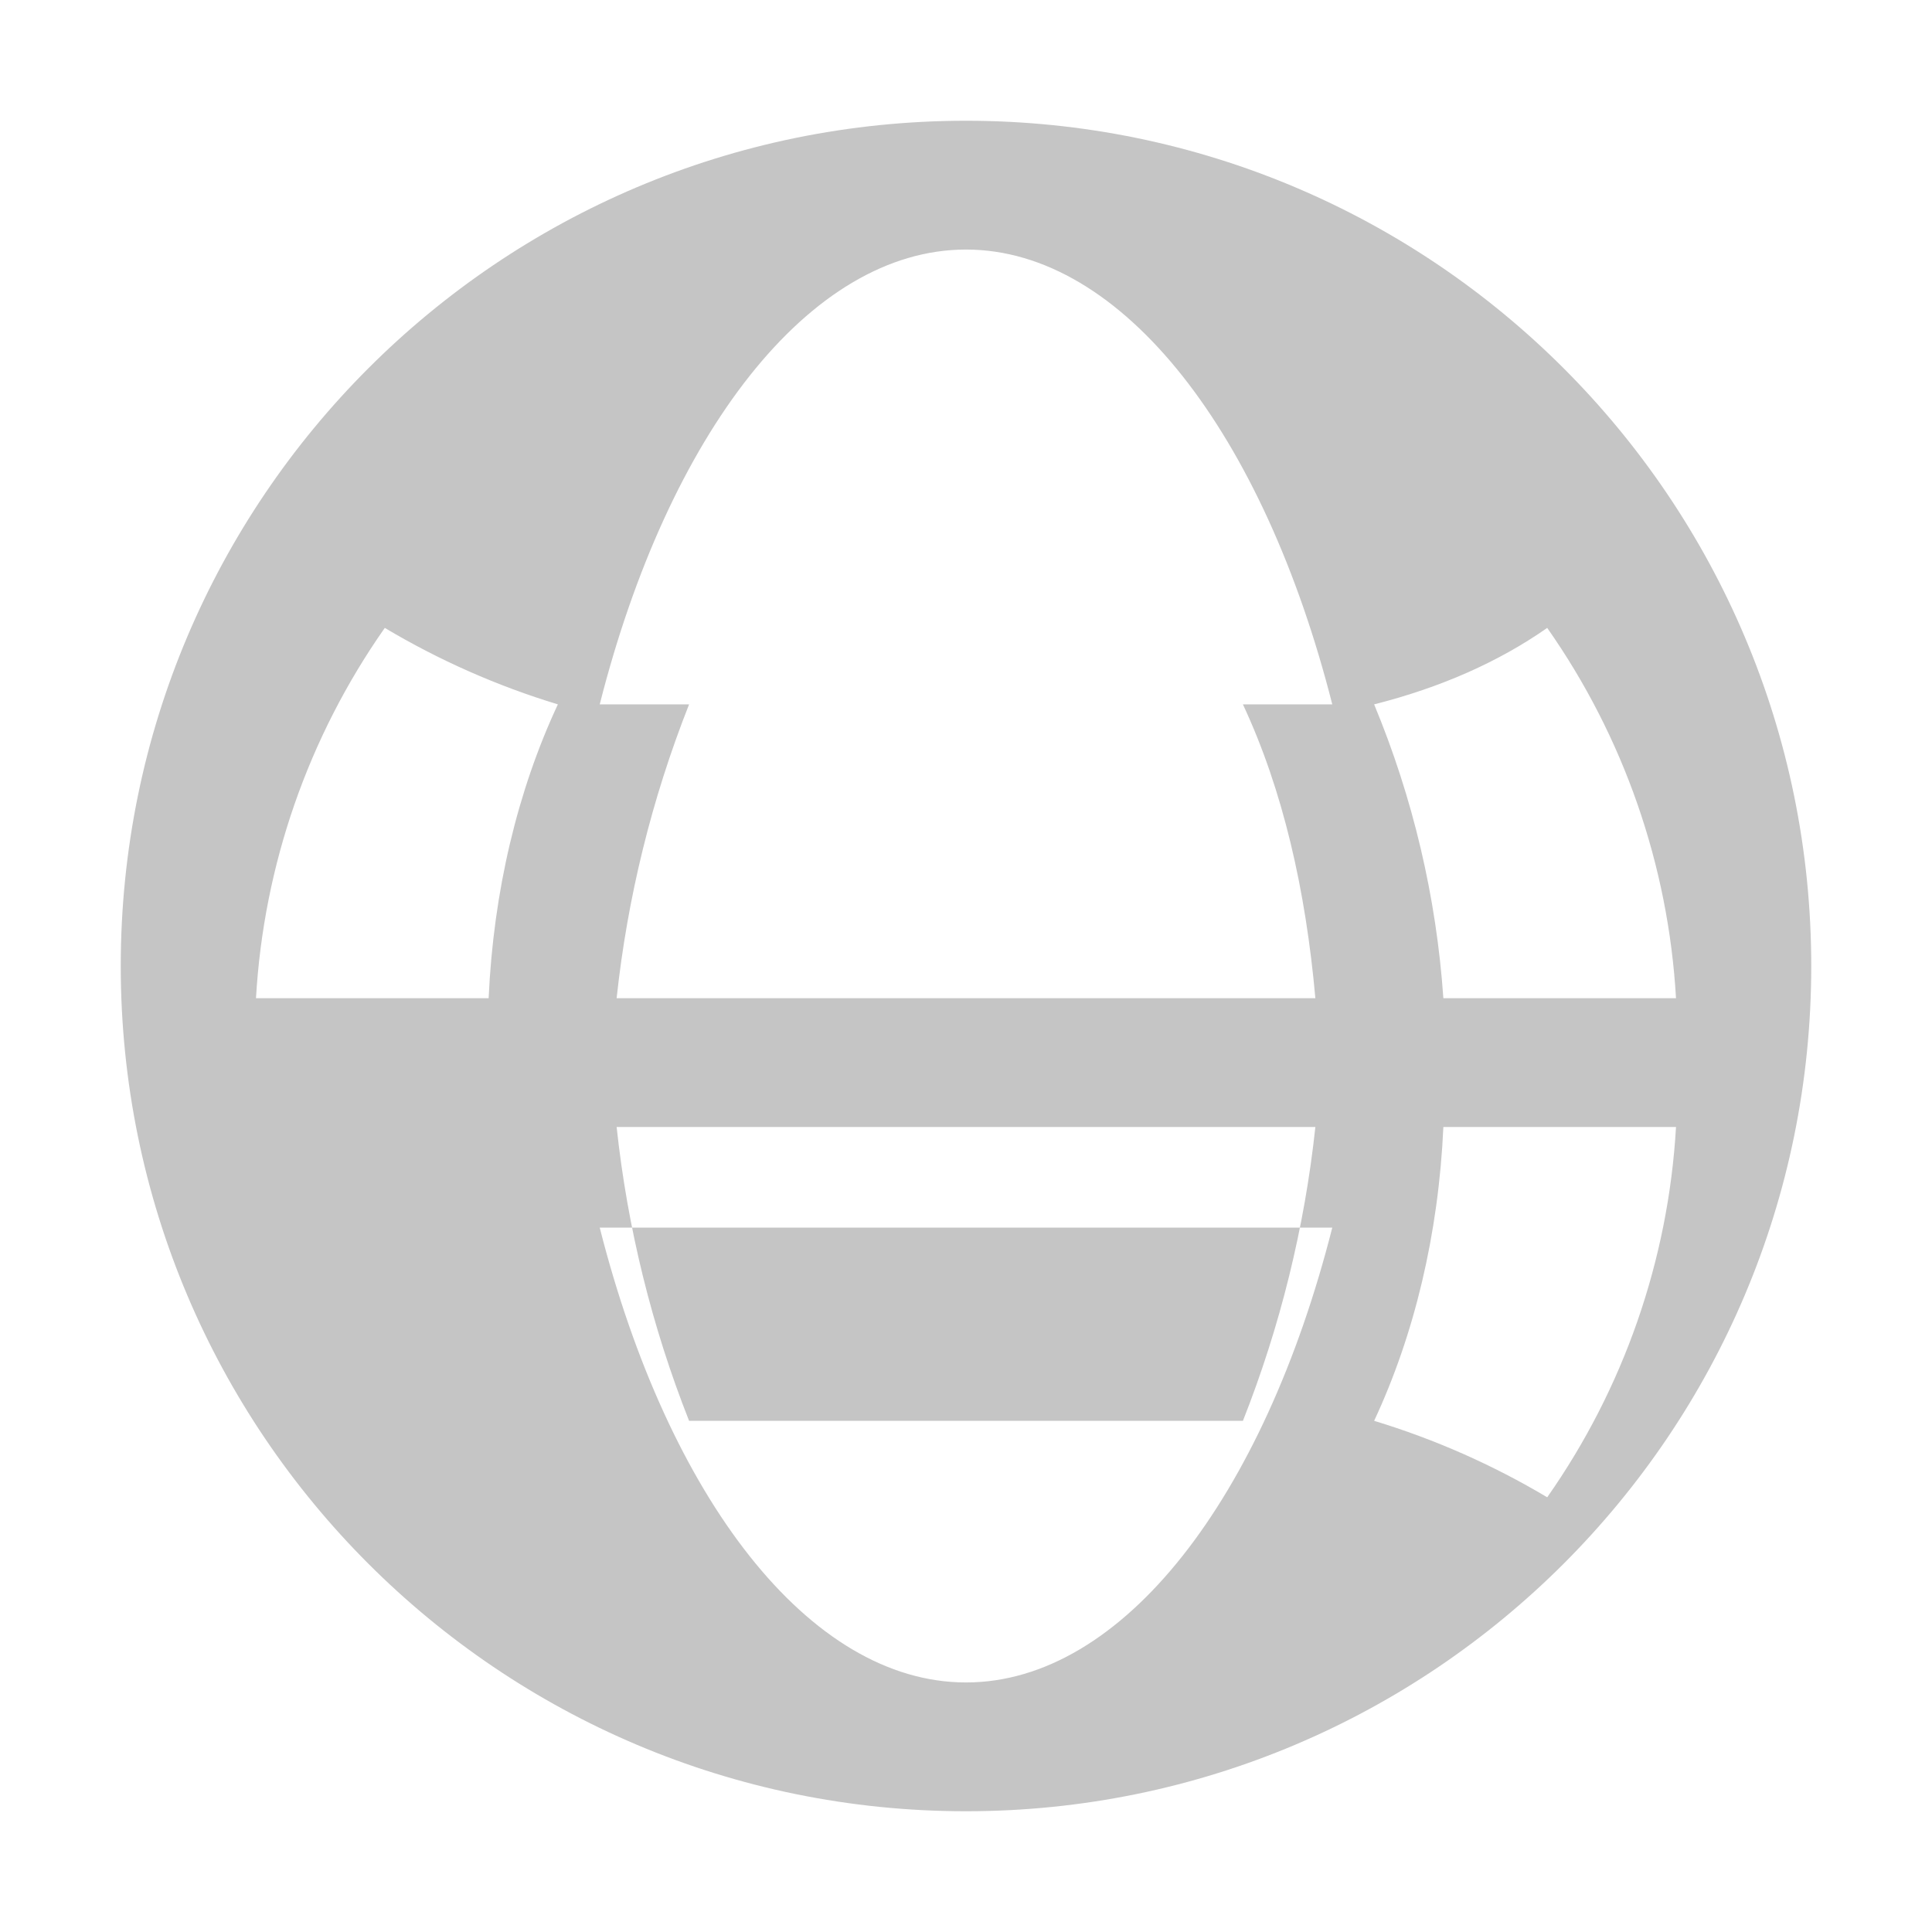
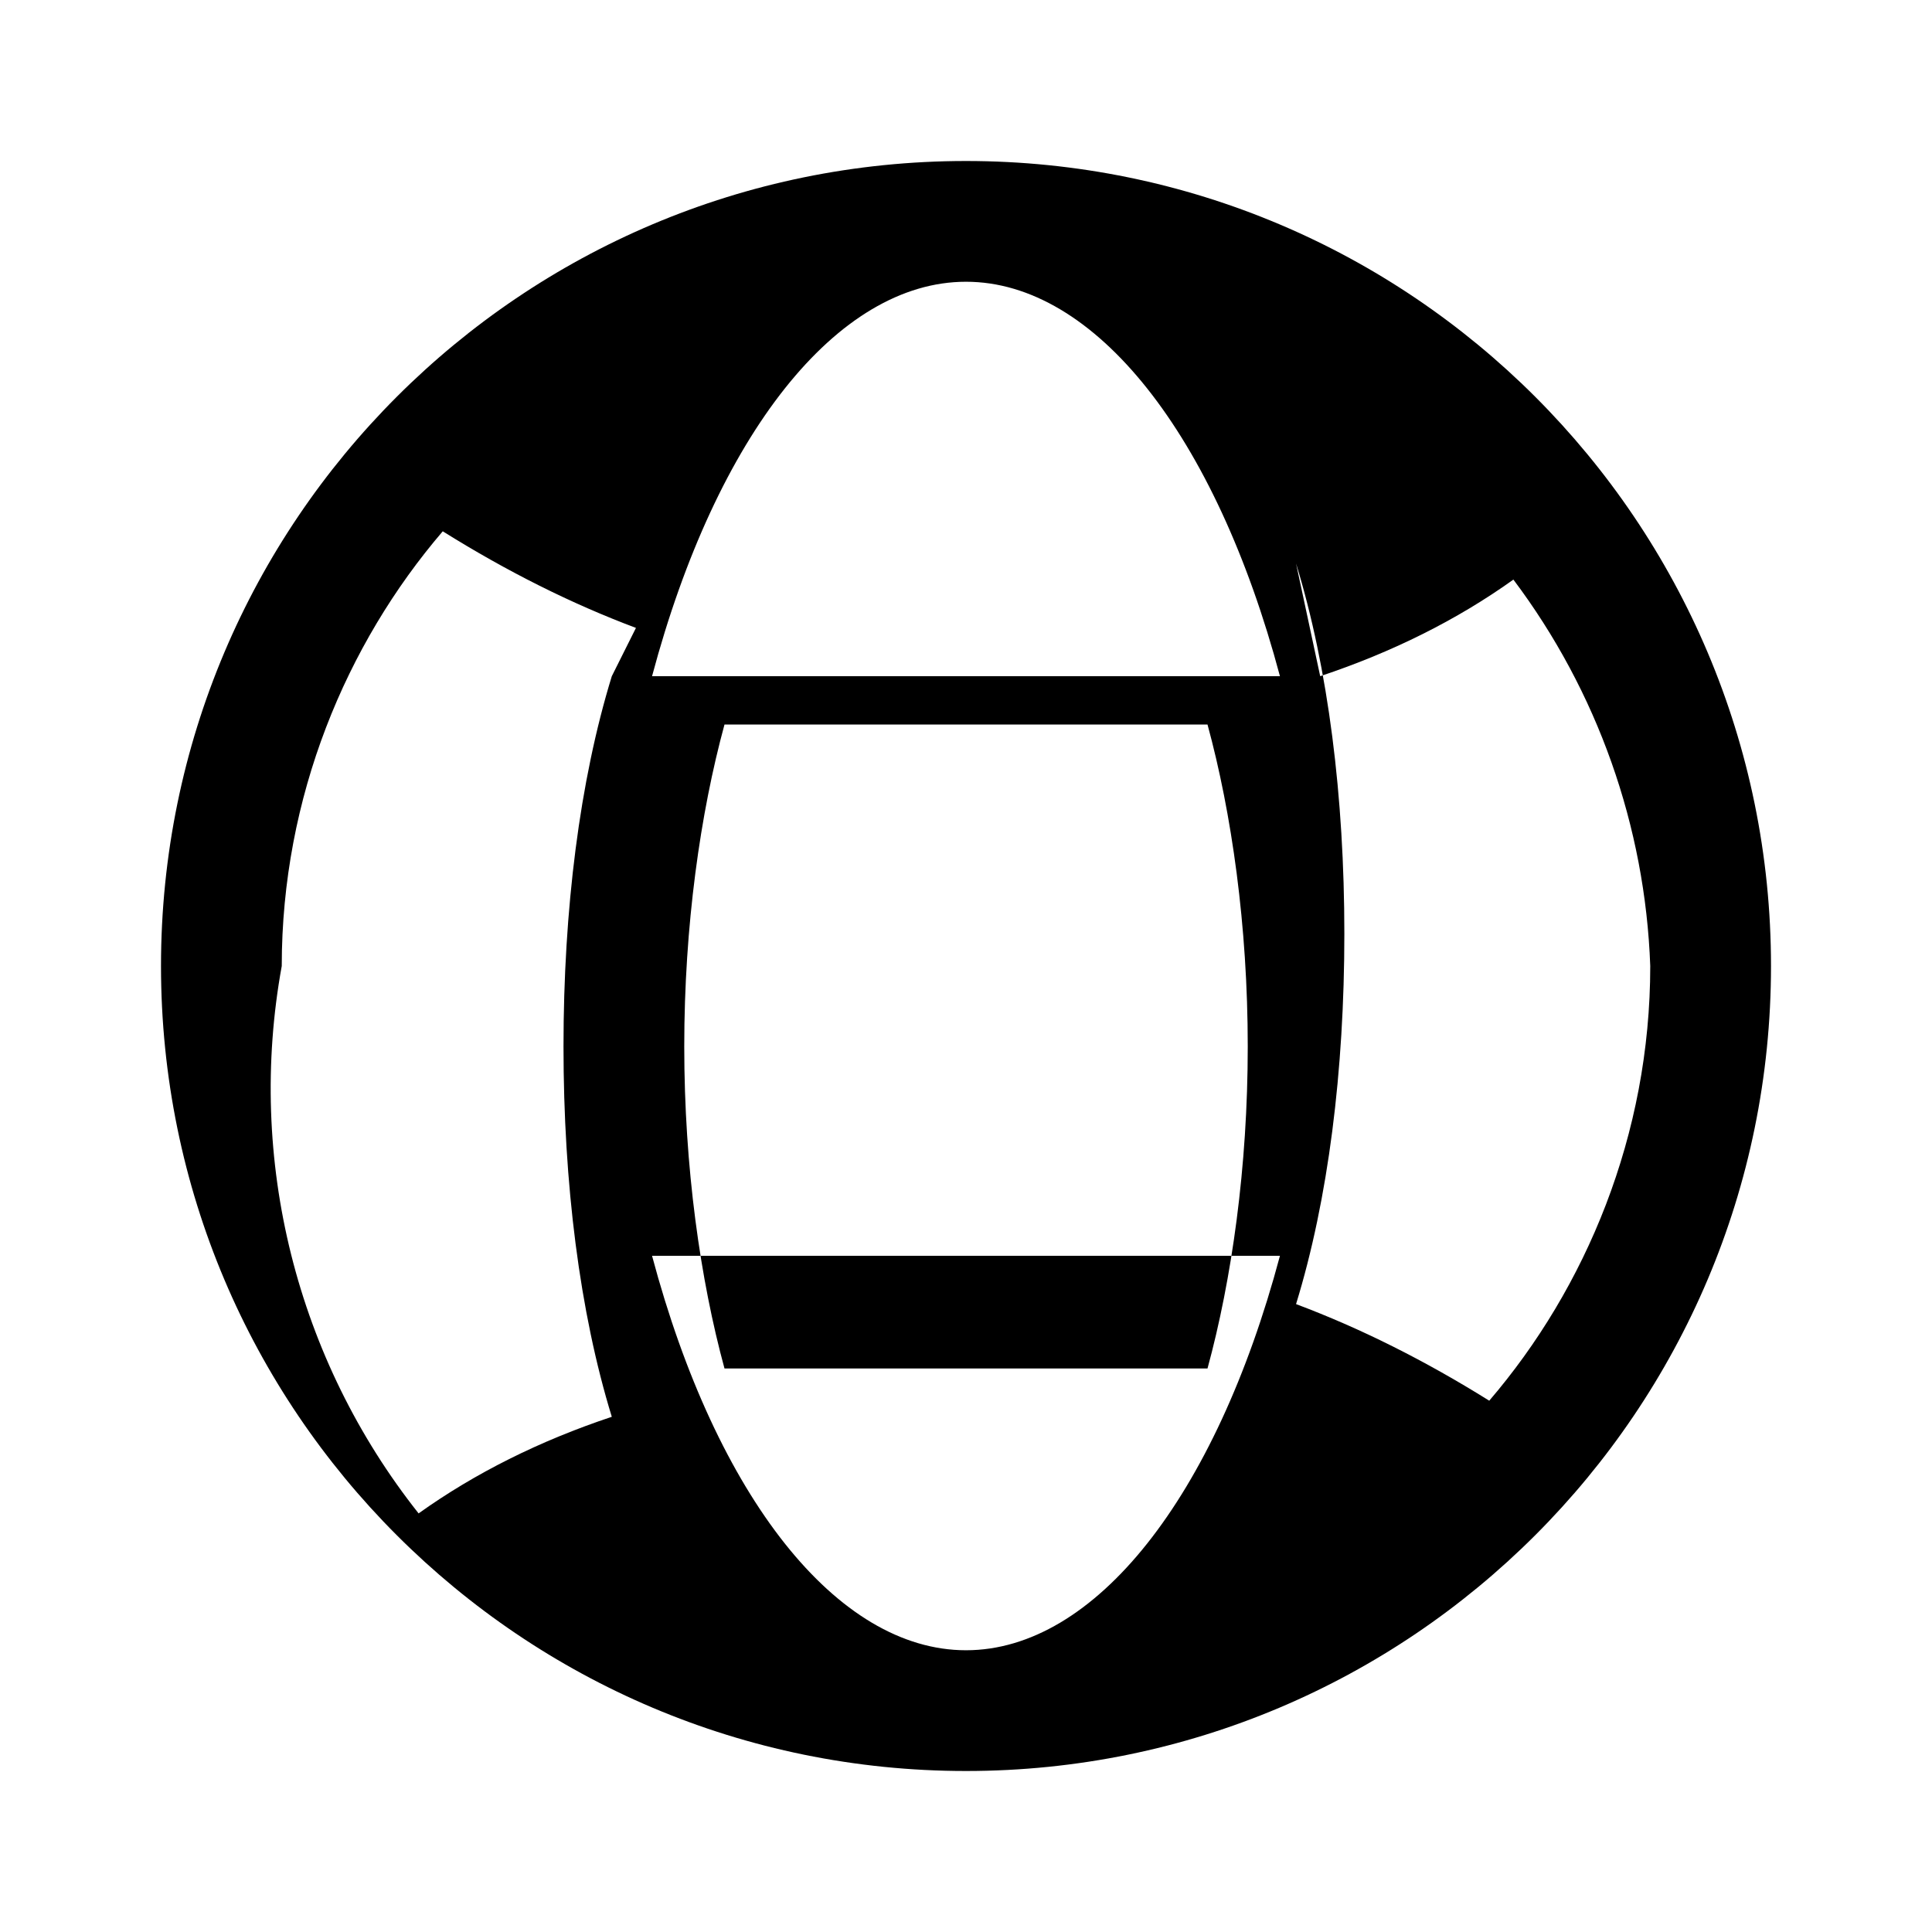
- <svg xmlns="http://www.w3.org/2000/svg" viewBox="0 0 24 24" fill="#C5C5C5">
-   <path d="M12 1.5a10.5 10.5 0 1 0 0 21 10.5 10.5 0 0 0 0-21Zm0 1.6c1.95 0 3.7 2.3 4.55 5.65H7.45C8.3 5.4 10.05 3.1 12 3.1Zm-5.07 5.65c-.5 1.07-.8 2.32-.86 3.65H3.18a8.9 8.9 0 0 1 1.6-4.6 9.7 9.7 0 0 0 2.15.95Zm10.14 0c.83-.21 1.55-.53 2.15-.95a8.9 8.9 0 0 1 1.6 4.6h-2.89a11.6 11.6 0 0 0-.86-3.65ZM7.66 12.4a14 14 0 0 1 .9-3.65h6.88c.5 1.07.78 2.31.9 3.65H7.66Zm-1.59 1.6h-2.89a8.9 8.9 0 0 0 1.6 4.6 9.7 9.7 0 0 1 2.15-.95 11.6 11.6 0 0 1-.86-3.65Zm1.59 0h8.68a14 14 0 0 1-.9 3.65H8.56a14 14 0 0 1-.9-3.65Zm10.27 0h2.89a8.9 8.9 0 0 1-1.6 4.6 9.7 9.7 0 0 0-2.15-.95c.5-1.07.8-2.32.86-3.65ZM12 20.9c-1.95 0-3.7-2.3-4.55-5.65h9.1C15.7 18.6 13.95 20.9 12 20.9Zm0-17.8V1.5m0 21v-1.6m-9.5-9.4H1m22 0h-1.5" />
+ <svg xmlns="http://www.w3.org/2000/svg" width="24" height="24" viewBox="0 0 24 24">
+   <path fill="currentColor" fill-rule="evenodd" d="M12 2a10 10 0 1 0 0 20 10 10 0 0 0 0-20Zm0 1.5c1.6 0 3.1 1.9 3.9 4.9H8.1C8.9 5.4 10.4 3.5 12 3.5Zm-4.4 4.9C7.2 9.7 7 11.3 7 13s.2 3.3.6 4.6c-.9.3-1.7.7-2.4 1.2A8.5 8.5 0 0 1 3.5 12c0-2.1.8-4 2-5.4.8.5 1.6.9 2.4 1.2Zm8.8 0c.9-.3 1.7-.7 2.4-1.2A8.5 8.5 0 0 1 20.5 12c0 2.1-.8 4-2 5.4-.8-.5-1.6-.9-2.4-1.2.4-1.3.6-2.9.6-4.6s-.2-3.3-.6-4.6ZM12 20.5c-1.6 0-3.1-1.9-3.9-4.9h7.8c-.8 3-2.3 4.9-3.9 4.9ZM8.5 13c0-1.5.2-2.9.5-4h6c.3 1.1.5 2.5.5 4s-.2 2.9-.5 4h-6c-.3-1.1-.5-2.5-.5-4Z" />
</svg>
